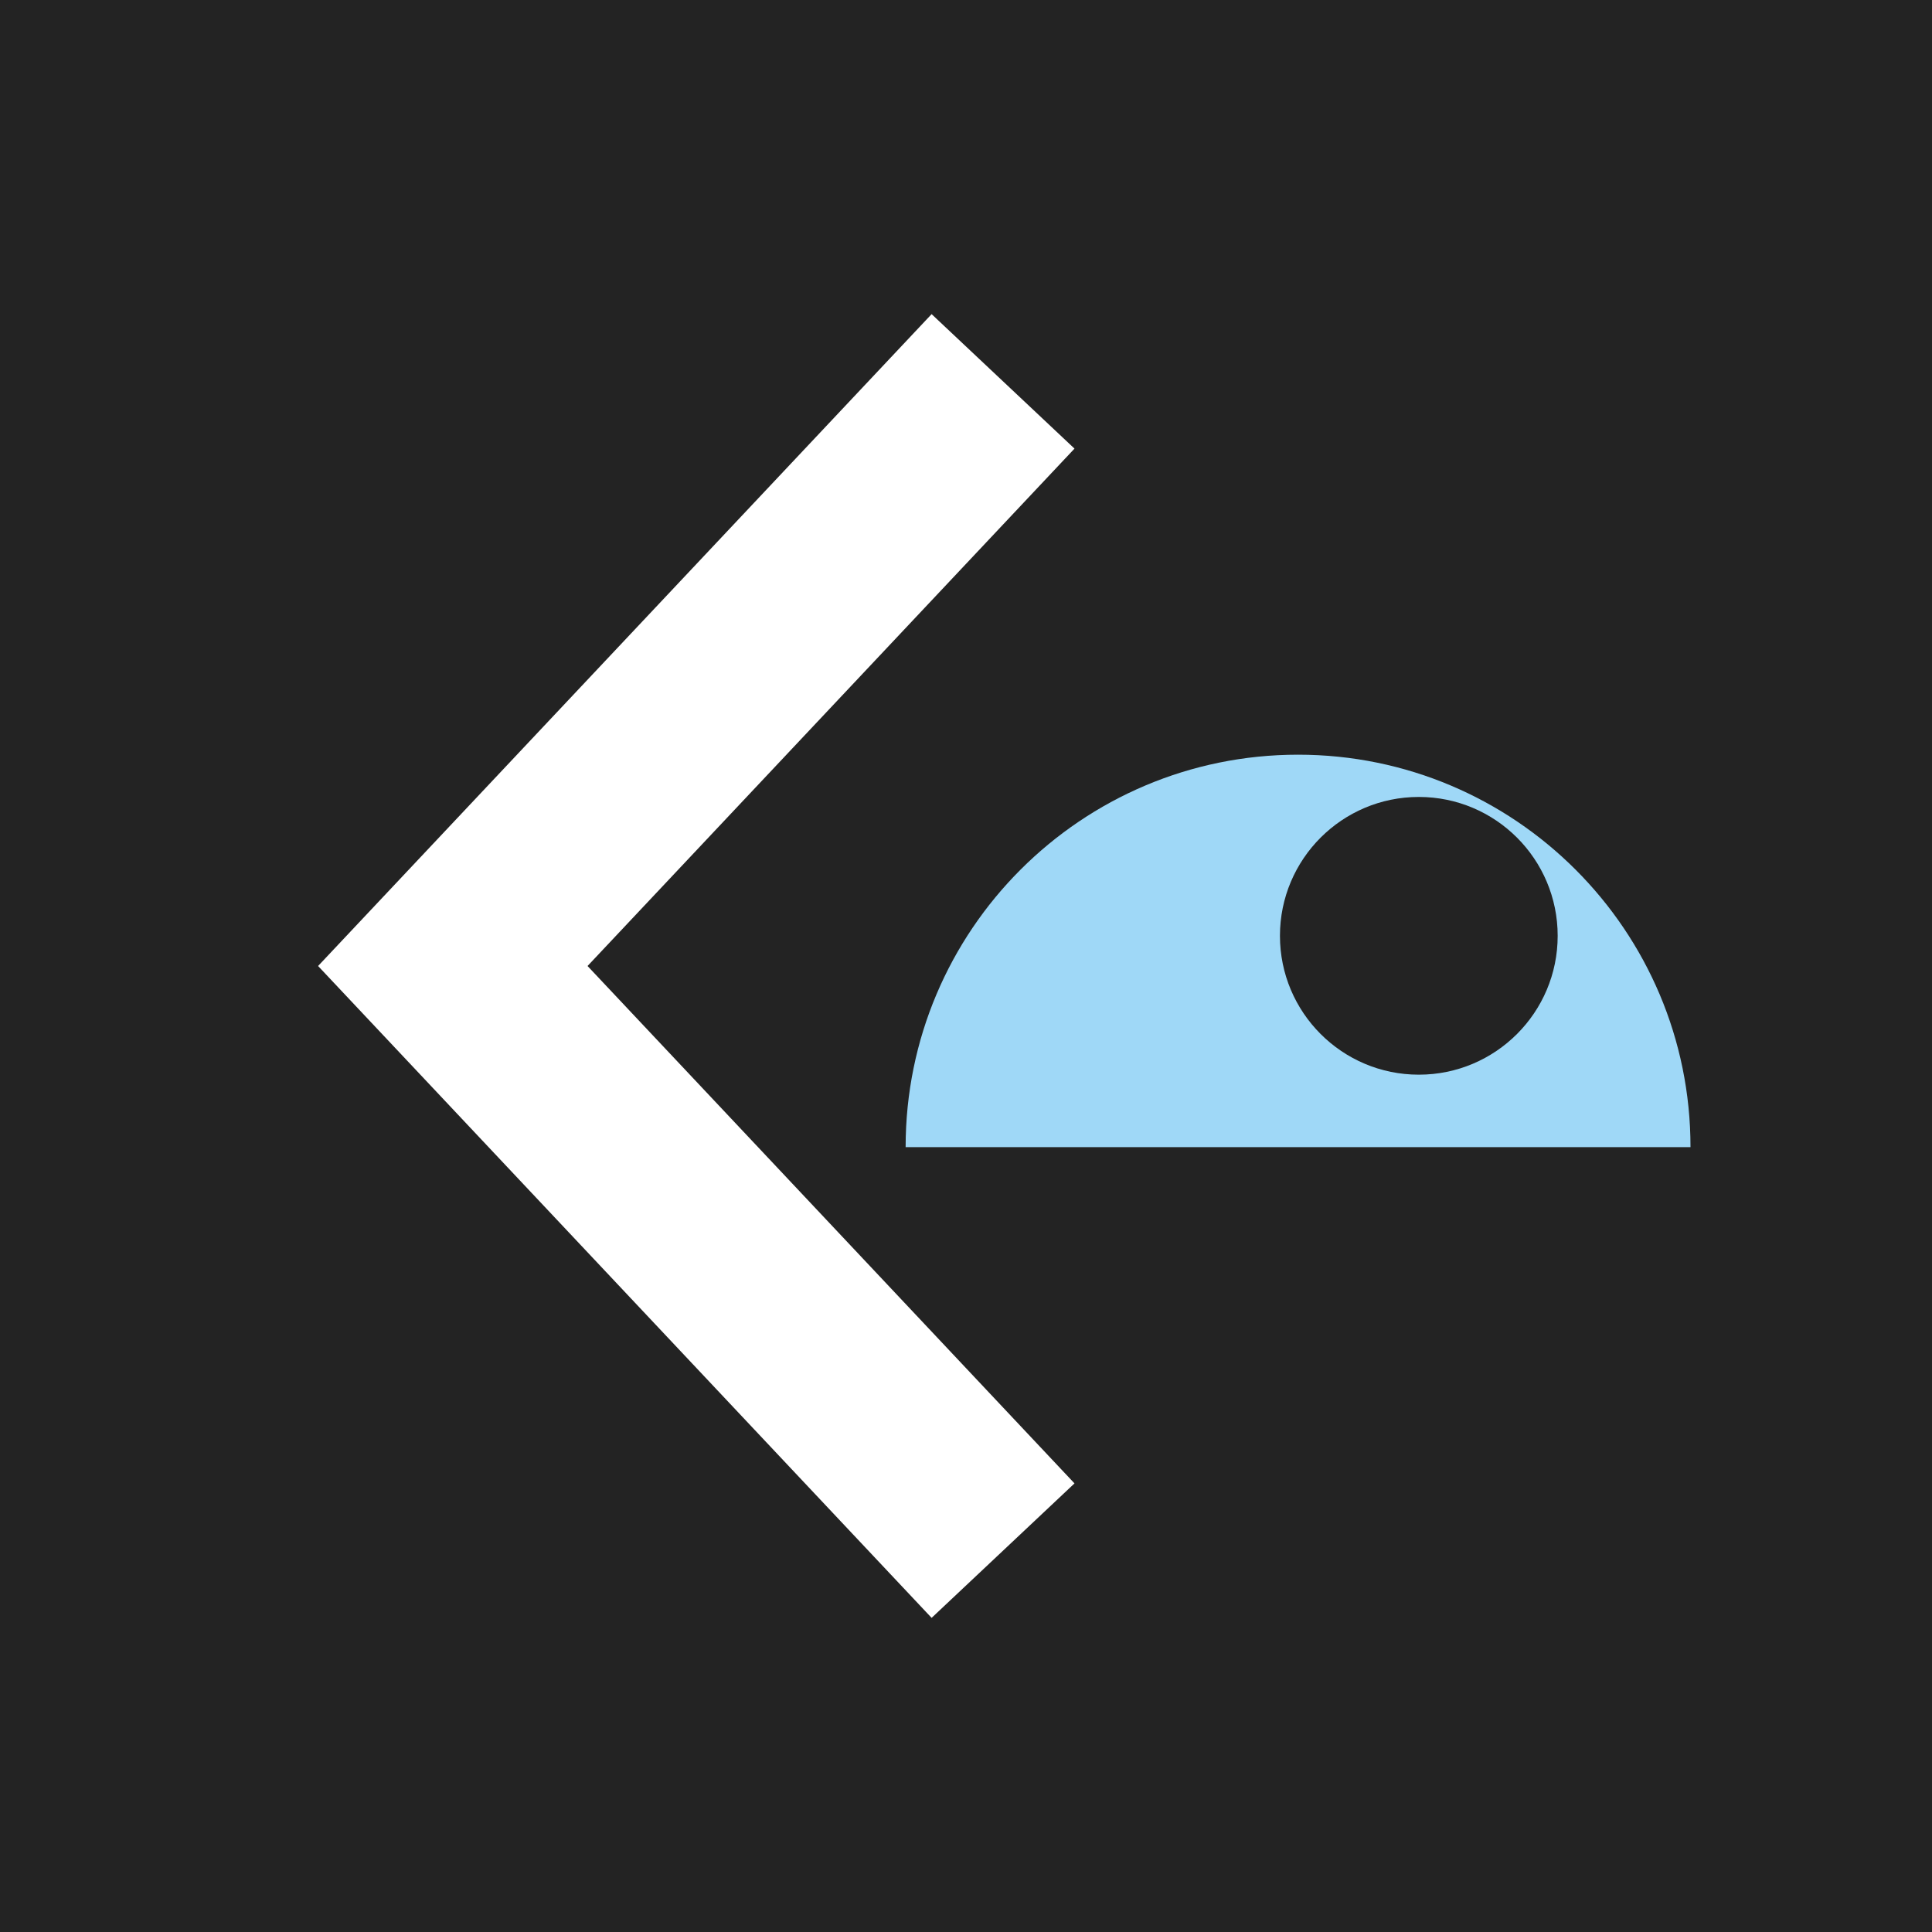
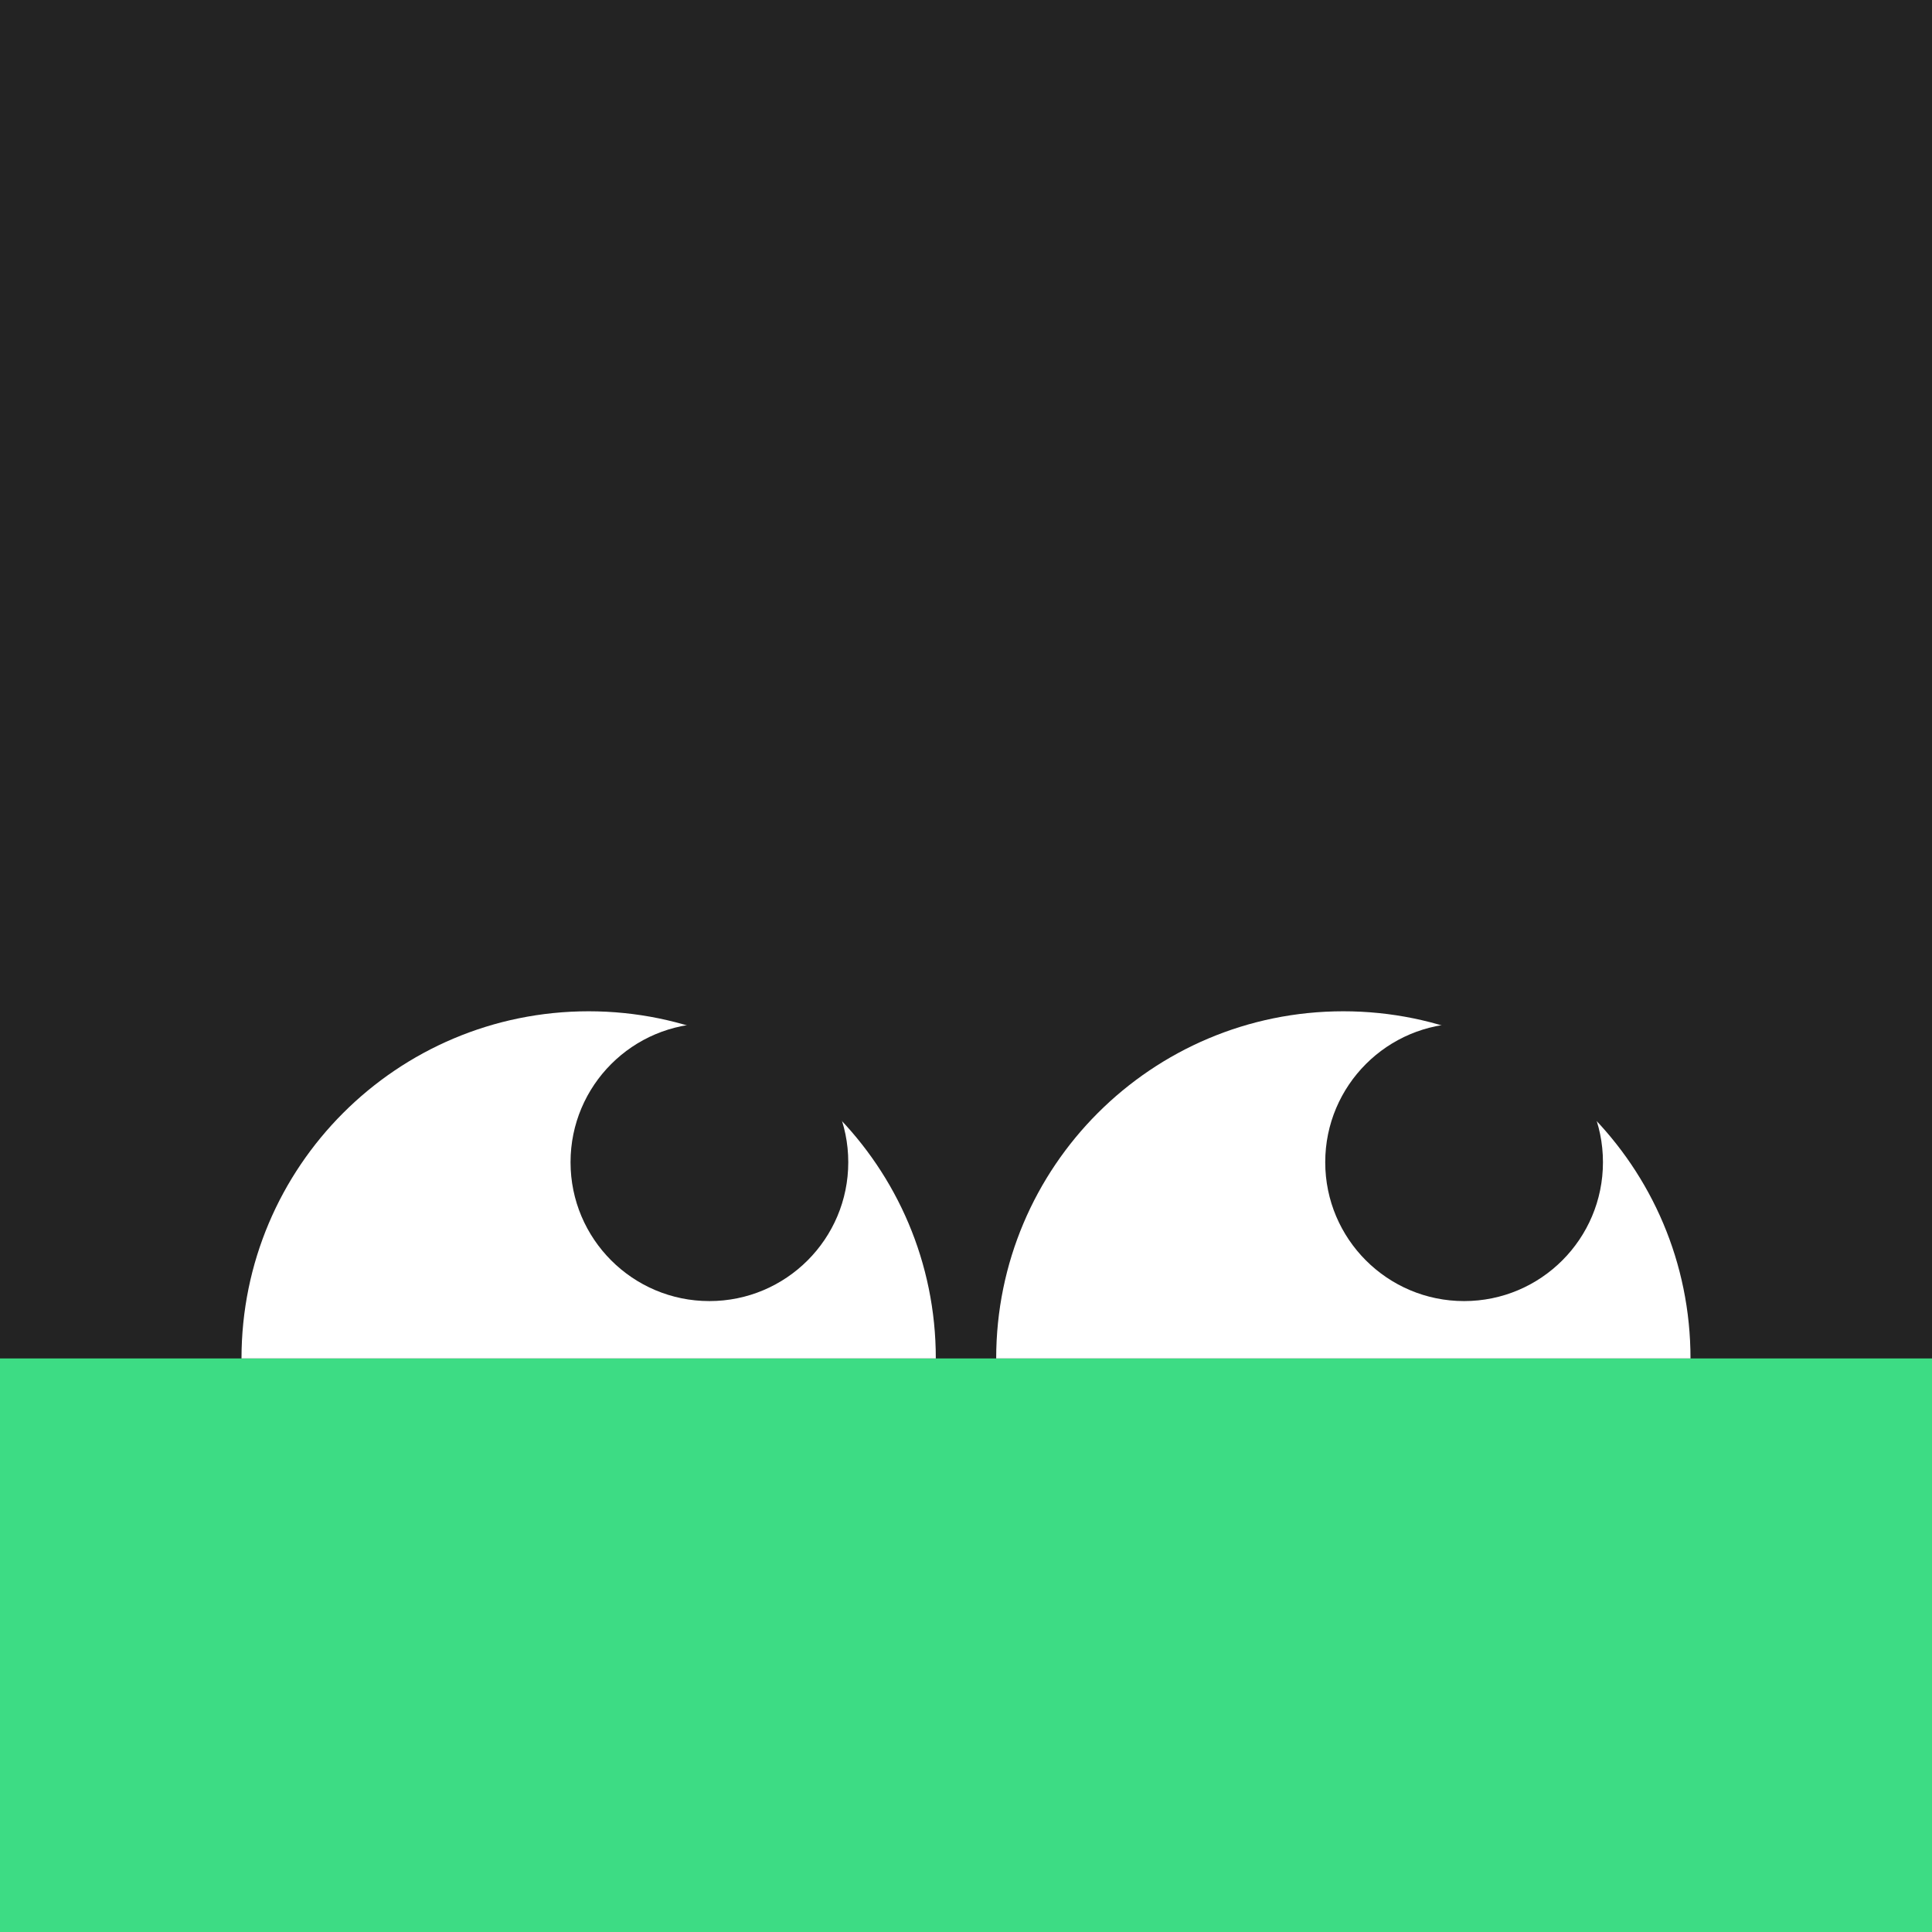
<svg xmlns="http://www.w3.org/2000/svg" viewBox="0 0 64 64">
  <rect width="64" height="64" fill="#232323" />
-   <path d="M31 15 15 32l16 17" fill="none" stroke="#ffffff" stroke-width="6.5" stroke-linecap="square" stroke-linejoin="miter" />
-   <path d="M30 38a13 13 0 0 1 26 0z" fill="#9fd8f7" />
-   <circle cx="47" cy="31" r="4.6" fill="#232323" />
+   <rect y="45" width="64" height="19" fill="#3ddc84" />
+   <path d="M8 45a11.5 11.5 0 0 1 23 0zM33 45a11.5 11.5 0 0 1 23 0z" fill="#fff" />
+   <circle cx="23.5" cy="38.5" r="4.6" fill="#232323" />
+   <circle cx="48.5" cy="38.5" r="4.6" fill="#232323" />
</svg>
